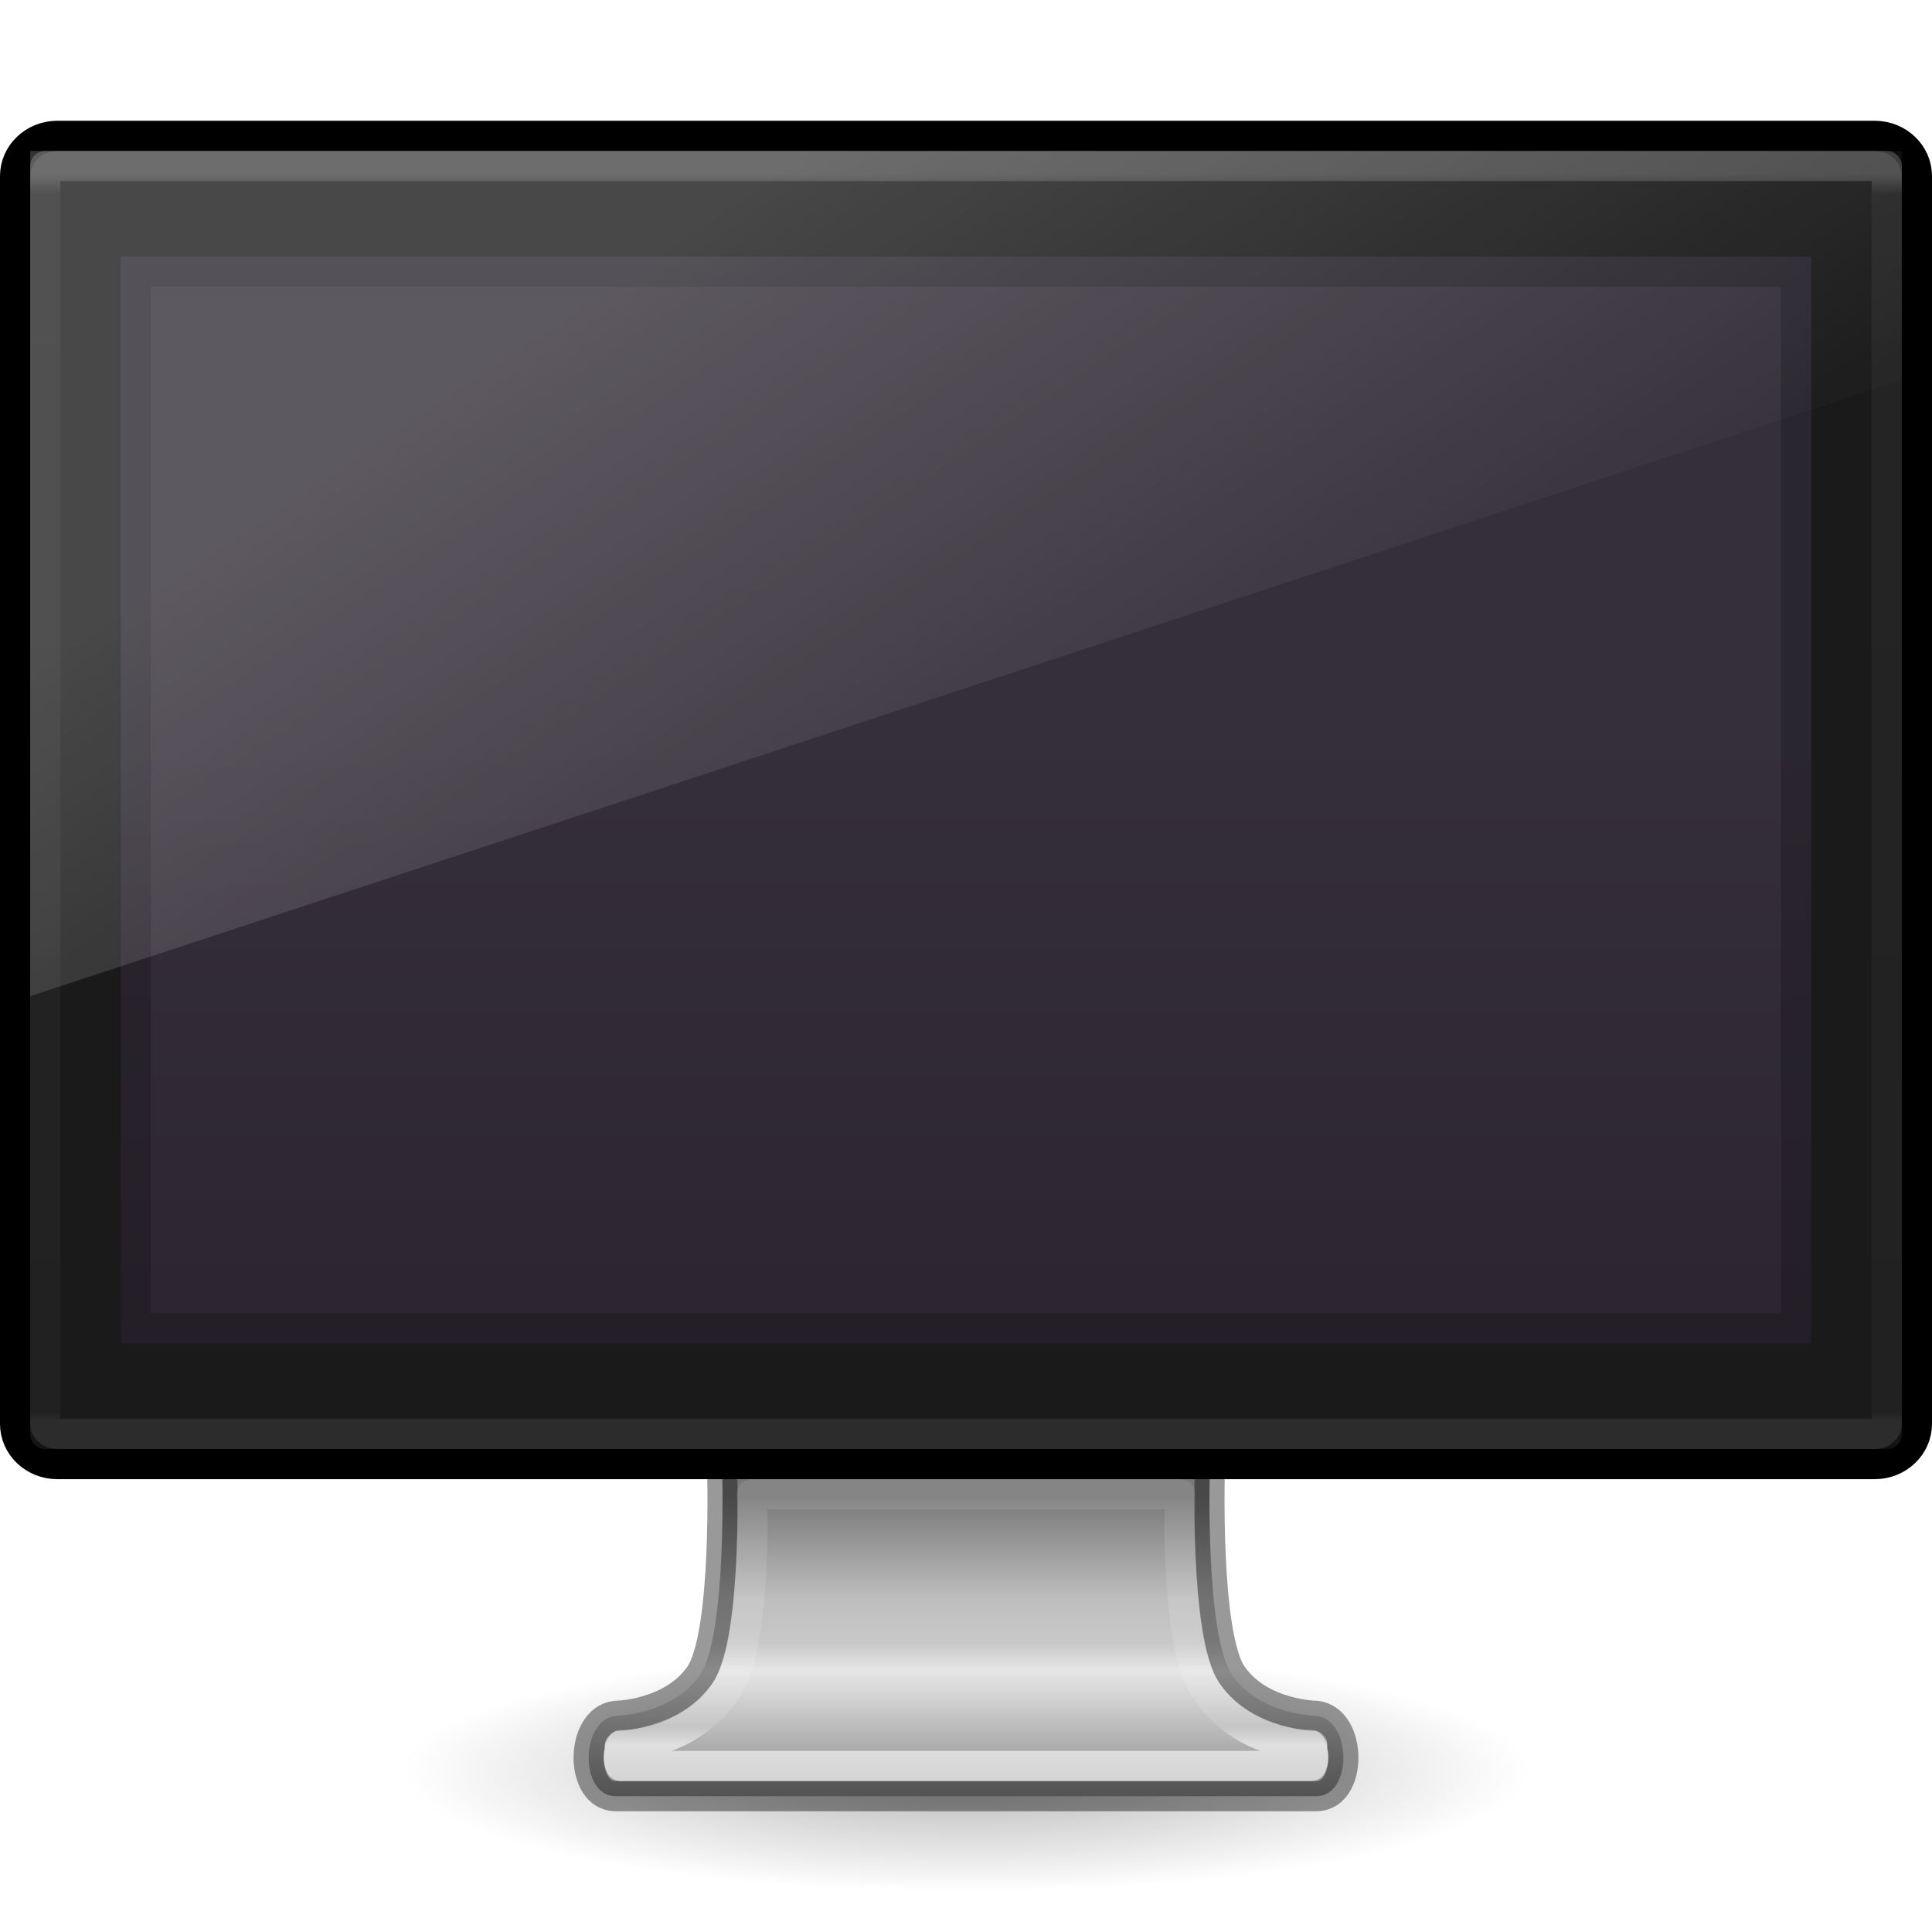
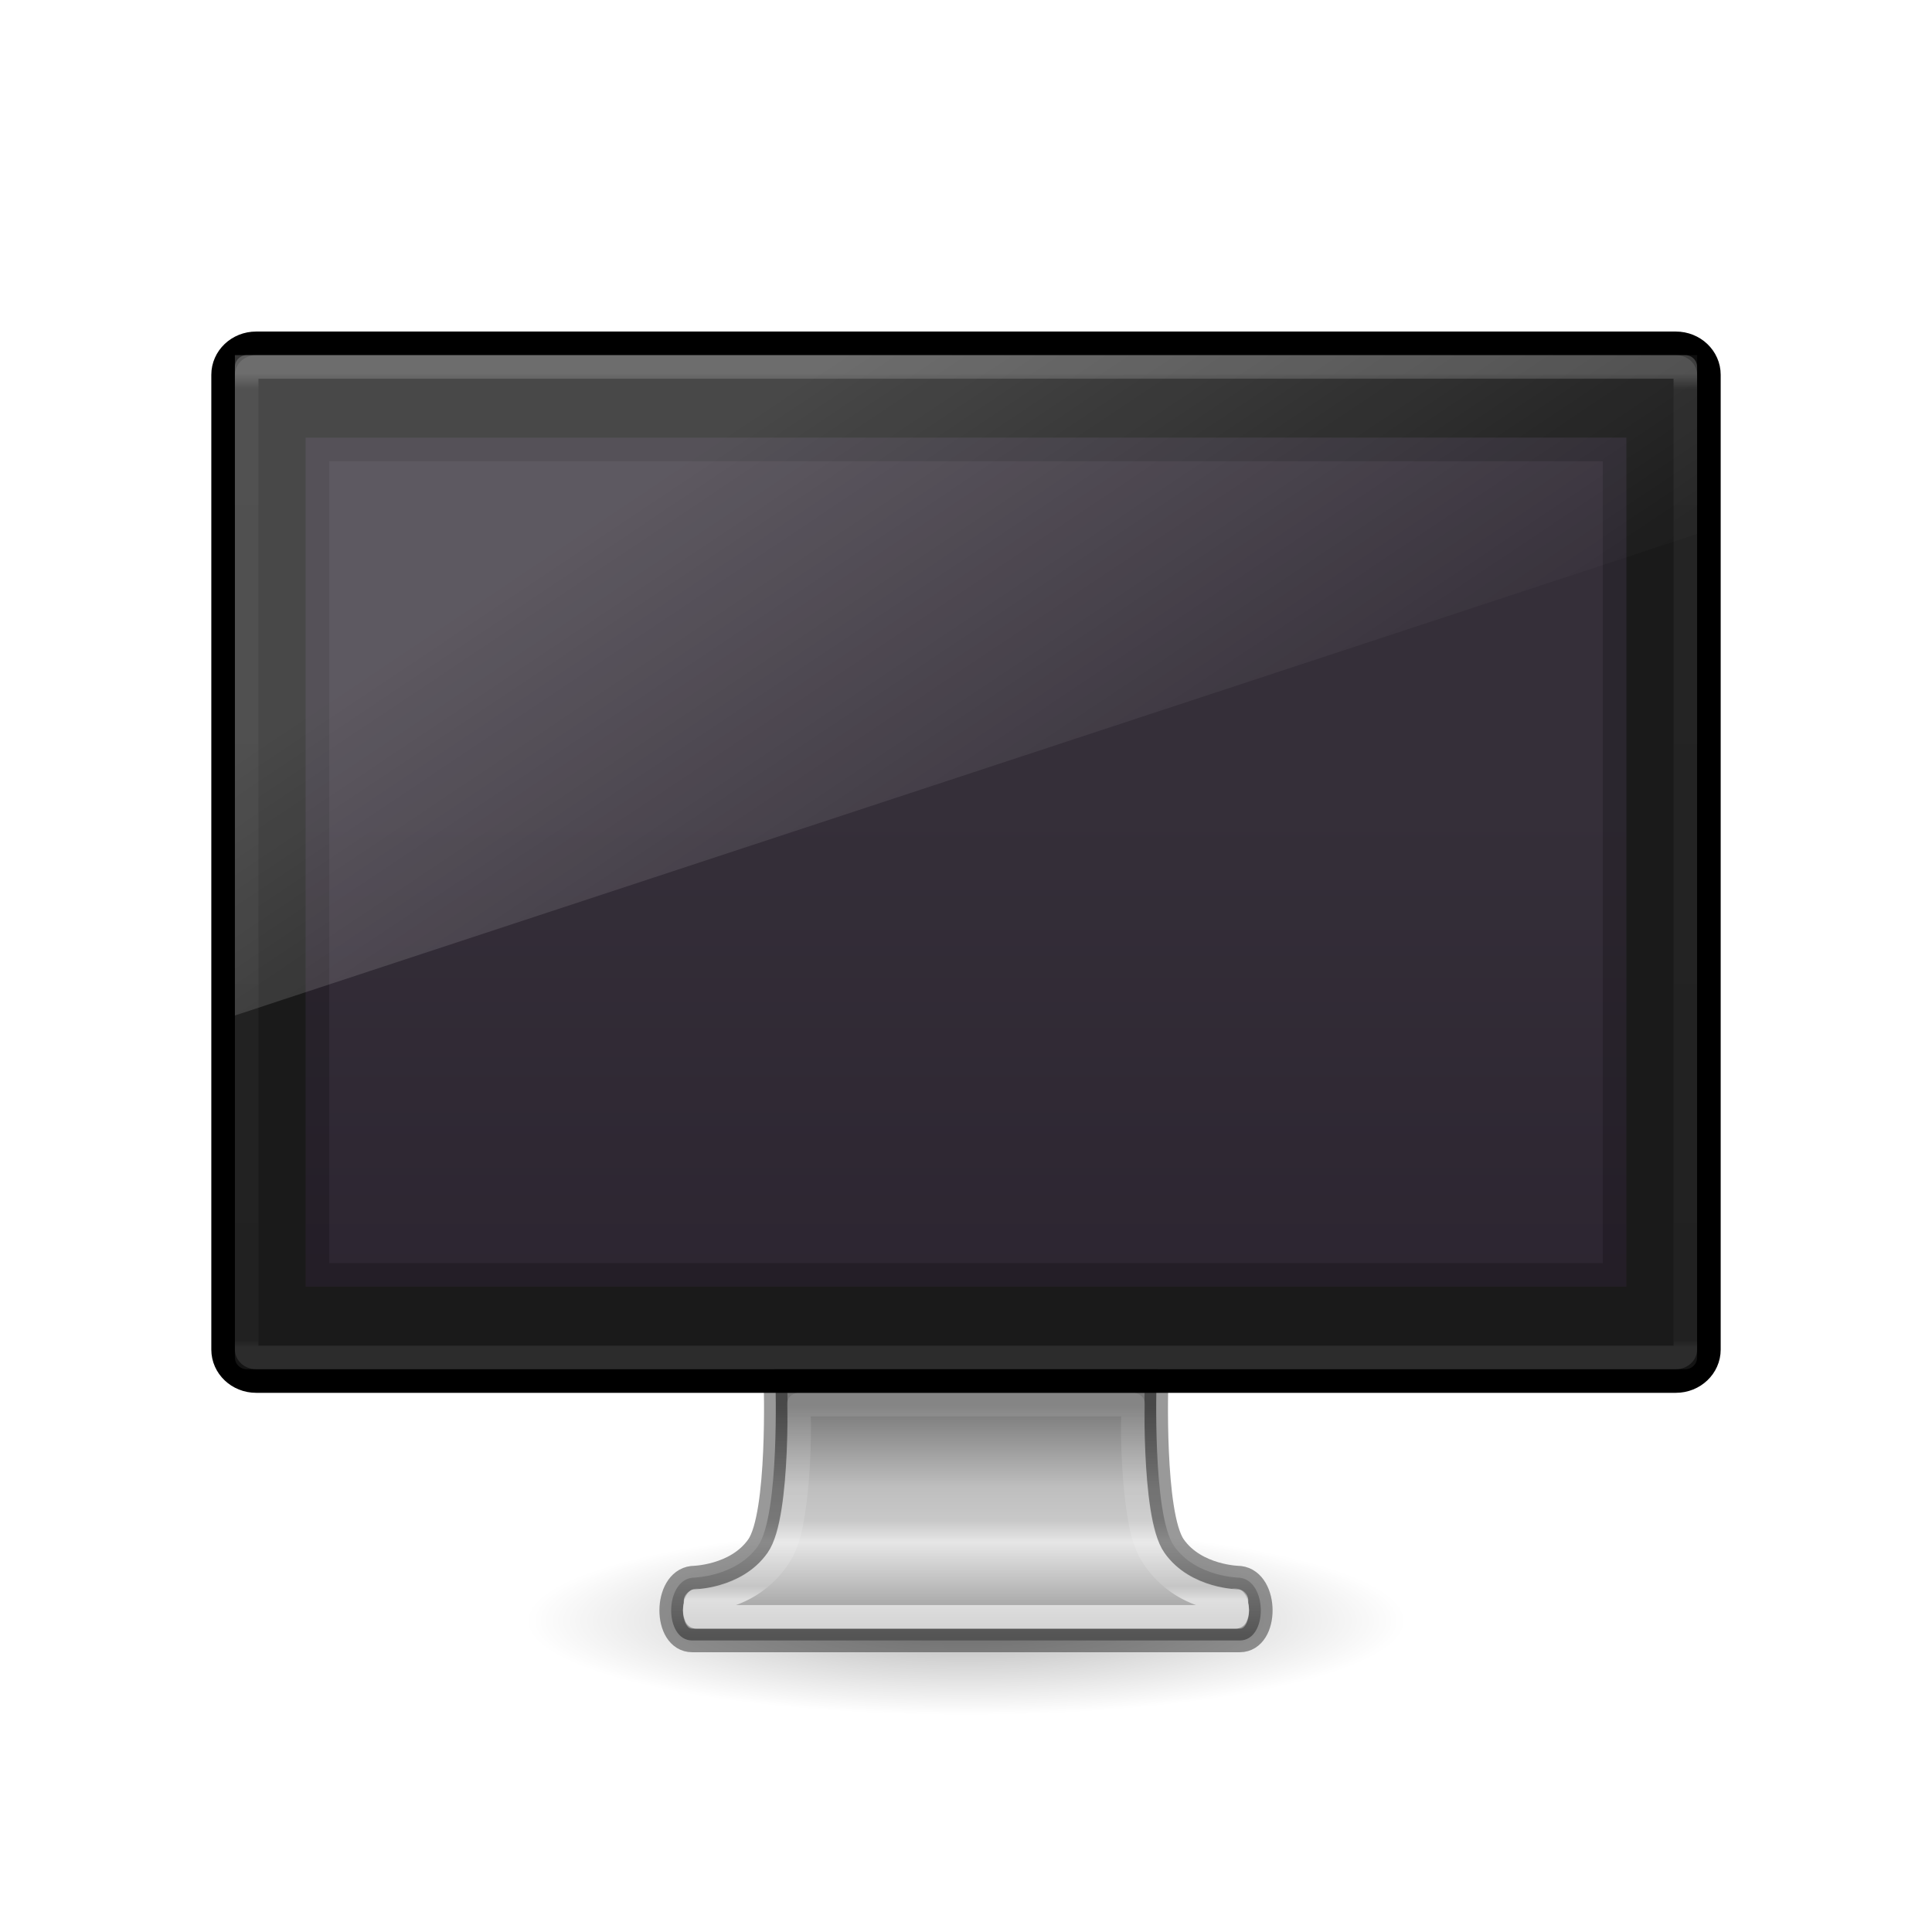
<svg xmlns="http://www.w3.org/2000/svg" xmlns:xlink="http://www.w3.org/1999/xlink" version="1.0" width="64" height="64" id="svg4569">
  <defs id="defs4571">
    <linearGradient id="linearGradient4084">
      <stop offset="0" style="stop-color:#ffffff;stop-opacity:1" id="stop4086" />
      <stop offset="0.016" style="stop-color:#ffffff;stop-opacity:0.235" id="stop4088" />
      <stop offset="0.993" style="stop-color:#ffffff;stop-opacity:0.157" id="stop4090" />
      <stop offset="1" style="stop-color:#ffffff;stop-opacity:0.392" id="stop4092" />
    </linearGradient>
    <linearGradient id="linearGradient3912">
      <stop id="stop3914" style="stop-color:#787878;stop-opacity:1" offset="0" />
      <stop id="stop3916" style="stop-color:#bebebe;stop-opacity:1" offset="0.35" />
      <stop id="stop3918" style="stop-color:#c8c8c8;stop-opacity:1" offset="0.494" />
      <stop id="stop3920" style="stop-color:#e6e6e6;stop-opacity:1" offset="0.589" />
      <stop id="stop3922" style="stop-color:#8c8c8c;stop-opacity:1" offset="1" />
    </linearGradient>
    <linearGradient id="linearGradient10691-1">
      <stop id="stop10693-3" style="stop-color:#000000;stop-opacity:1" offset="0" />
      <stop id="stop10695-1" style="stop-color:#000000;stop-opacity:0" offset="1" />
    </linearGradient>
    <linearGradient x1="361.106" y1="87.05" x2="361.106" y2="94.396" id="linearGradient2451" xlink:href="#linearGradient3912" gradientUnits="userSpaceOnUse" gradientTransform="matrix(1.311155,0,0,1.333703,-437.614,-66.53289)" />
    <radialGradient cx="6.703" cy="73.616" r="7.228" fx="6.703" fy="73.616" id="radialGradient2456" xlink:href="#linearGradient10691-1" gradientUnits="userSpaceOnUse" gradientTransform="matrix(2.582401,0,0,0.5533716,14.69091,17.92982)" />
    <linearGradient id="outerBackgroundGradient-5-0">
      <stop id="stop3864-8-6-4" offset="0" style="stop-color:#261e2b;stop-opacity:1;" />
      <stop id="stop3866-9-1-86" offset="1" style="stop-color:#352f39;stop-opacity:1;" />
    </linearGradient>
    <linearGradient id="linearGradient3880">
      <stop id="stop3883" offset="0" style="stop-color:#ffffff;stop-opacity:1;" />
      <stop id="stop3885" offset="1" style="stop-color:#ffffff;stop-opacity:0;" />
    </linearGradient>
    <linearGradient xlink:href="#linearGradient3880" id="linearGradient3141" gradientUnits="userSpaceOnUse" gradientTransform="matrix(1.55,0,0,1.555555,-0.5500058,17.44445)" x1="10" y1="-3" x2="20" y2="12" />
    <linearGradient xlink:href="#linearGradient4084" id="linearGradient3144" gradientUnits="userSpaceOnUse" gradientTransform="matrix(1.648649,0,0,1.135135,-7.56758,-0.7432308)" x1="24" y1="5.753" x2="24" y2="42.121" />
    <linearGradient xlink:href="#outerBackgroundGradient-5-0" id="linearGradient3148" gradientUnits="userSpaceOnUse" gradientTransform="matrix(1.4,0,0,1.565217,2.599995,21.02178)" x1="15" y1="24.619" x2="15" y2="2" />
    <linearGradient xlink:href="#linearGradient4054-5" id="linearGradient3152-7" gradientUnits="userSpaceOnUse" gradientTransform="matrix(1.216216,0,0,0.8378379,2.666359,14.97738)" x1="25.005" y1="51.076" x2="25.005" y2="40.265" />
    <linearGradient id="linearGradient4054-5">
      <stop offset="0" style="stop-color:#ffffff;stop-opacity:1" id="stop4056-0" />
      <stop offset="0.063" style="stop-color:#ffffff;stop-opacity:0.235" id="stop4058-4" />
      <stop offset="0.969" style="stop-color:#ffffff;stop-opacity:0.157" id="stop4060-4" />
      <stop offset="1" style="stop-color:#ffffff;stop-opacity:0.392" id="stop4062-0" />
    </linearGradient>
    <linearGradient id="outerBackgroundGradient-5-0-4">
      <stop id="stop3864-8-6-4-3" offset="0" style="stop-color:#261e2b;stop-opacity:1;" />
      <stop id="stop3866-9-1-86-8" offset="1" style="stop-color:#352f39;stop-opacity:1;" />
    </linearGradient>
    <linearGradient y2="2" x2="15" y1="24.619" x1="15" gradientTransform="matrix(1.35,0,0,1.478261,3.649995,21.32613)" gradientUnits="userSpaceOnUse" id="linearGradient4109" xlink:href="#outerBackgroundGradient-5-0-4" />
  </defs>
-   <path d="m 50.667,58.667 c 0,2.209 -8.357,4 -18.667,4 -10.309,0 -18.667,-1.791 -18.667,-4 0,-2.209 8.357,-4 18.667,-4 10.309,0 18.667,1.791 18.667,4 l 0,0 z" id="path2589" style="opacity:0.3;fill:url(#radialGradient2456);fill-opacity:1;fill-rule:nonzero;stroke:none;stroke-width:0.8;marker:none;visibility:visible;display:inline;overflow:visible" />
-   <path d="m 23.92,48.499 c 0,0 0.187,5.678 -0.744,7.001 -0.93,1.323 -2.782,1.339 -2.782,1.339 -1.188,0.139 -1.198,2.662 0,2.662 l 23.212,0 c 1.198,0 1.188,-2.524 0,-2.662 0,0 -1.851,-0.015 -2.782,-1.339 -0.93,-1.323 -0.744,-7.001 -0.744,-7.001 l -16.16,0 0,0 z" id="rect1789" style="fill:url(#linearGradient2451);fill-opacity:1;fill-rule:nonzero;stroke:none;stroke-width:0.998;stroke-linecap:round;stroke-linejoin:round;stroke-miterlimit:4;stroke-opacity:1;stroke-dasharray:none;stroke-dashoffset:0.5;marker:none;visibility:visible;display:inline;overflow:visible;enable-background:new" />
-   <rect width="63" height="44" rx="1.4" ry="1.333" x="0.5" y="4.5" id="rect2722" style="fill:#1a1a1a;fill-opacity:1;stroke:#000000;stroke-width:1;stroke-linecap:round;stroke-linejoin:round;stroke-miterlimit:4;stroke-opacity:1;stroke-dasharray:none;stroke-dashoffset:0.5" />
-   <path style="fill:url(#linearGradient3148);fill-opacity:1;stroke:none;display:inline" d="m 4,8.5 56,0 0,36 -56,0 z" id="rect2722-0" />
-   <path style="opacity:0.2;fill:#000000;fill-opacity:1;stroke:none;display:inline" d="M 4 8.5 L 4 44.5 L 60 44.5 L 60 8.5 L 4 8.5 z M 5 9.5 L 59 9.5 L 59 43.5 L 5 43.5 L 5 9.5 z " id="path3942" />
-   <rect width="61" height="42" rx="0" ry="0" x="1.5" y="5.5" id="rect6741" style="opacity:0.2;fill:none;stroke:url(#linearGradient3144);stroke-width:1;stroke-linecap:round;stroke-linejoin:round;stroke-miterlimit:4;stroke-opacity:1;stroke-dasharray:none;stroke-dashoffset:0" />
-   <path style="opacity:0.2;fill:url(#linearGradient3141);fill-opacity:1;stroke:none;display:inline" d="M 1,5 1,33 63,12.583 63,5 z" id="rect3872" />
-   <path d="m 23.92,48.499 c 0,0 0.187,5.678 -0.744,7.001 -0.93,1.323 -2.782,1.339 -2.782,1.339 -1.188,0.139 -1.198,2.662 0,2.662 l 23.212,0 c 1.198,0 1.188,-2.524 0,-2.662 0,0 -1.851,-0.015 -2.782,-1.339 -0.93,-1.323 -0.744,-7.001 -0.744,-7.001 l -16.16,0 0,0 z" id="rect1789-9" style="fill:none;fill-opacity:1;fill-rule:nonzero;stroke:#000000;stroke-width:0.998;stroke-linecap:round;stroke-linejoin:round;stroke-miterlimit:4;stroke-opacity:1;stroke-dasharray:none;stroke-dashoffset:0.5;marker:none;visibility:visible;display:inline;overflow:visible;enable-background:new;opacity:0.4;color:#000000" />
-   <path style="opacity:0.6;color:#000000;fill:none;stroke:url(#linearGradient3152-7);stroke-width:1;stroke-linecap:round;stroke-linejoin:round;stroke-miterlimit:4;stroke-opacity:1;stroke-dasharray:none;stroke-dashoffset:0;marker:none;visibility:visible;display:inline;overflow:visible;enable-background:accumulate" id="path4043" d="m 24.906,49.5 c 0.011,0.552 0.043,0.95 0,2.031 C 24.874,52.347 24.808,53.221 24.688,54 24.567,54.779 24.436,55.443 24,56.062 c -1.194,1.698 -3.116,1.749 -3.406,1.75 -0.035,0.061 -0.093,0.236 -0.094,0.406 -2.61e-4,0.137 0.041,0.224 0.062,0.281 l 22.875,0 c 0.022,-0.057 0.063,-0.144 0.062,-0.281 -3.15e-4,-0.17 -0.058,-0.346 -0.094,-0.406 C 43.116,57.811 41.194,57.76 40,56.062 39.564,55.443 39.433,54.779 39.312,54 c -0.12,-0.779 -0.186,-1.653 -0.219,-2.469 -0.043,-1.081 -0.011,-1.479 0,-2.031 l -14.188,0 z m 18.5,8.312 c -0.035,-0.06 0.014,0.026 0.062,0.031 l 0,-0.031 c -0.005,3.2e-5 -0.055,2.9e-5 -0.062,0 z m -22.812,0 c -0.007,2.9e-5 -0.057,3.2e-5 -0.062,0 -3.58e-4,-2e-6 3.46e-4,0.031 0,0.031 0.048,-0.006 0.098,-0.092 0.062,-0.031 z" />
+   <g id="g4177" transform="matrix(0.7812501,0,0,0.7812454,6.999999,7.857956)">
+     <path style="display:inline;overflow:visible;visibility:visible;opacity:0.3;fill:url(#radialGradient2456);fill-opacity:1;fill-rule:nonzero;stroke:none;stroke-width:0.8;marker:none" id="path2589" d="m 50.667,58.667 c 0,2.209 -8.357,4 -18.667,4 -10.309,0 -18.667,-1.791 -18.667,-4 0,-2.209 8.357,-4 18.667,-4 10.309,0 18.667,1.791 18.667,4 l 0,0 z" />
+     <path style="display:inline;overflow:visible;visibility:visible;fill:url(#linearGradient2451);fill-opacity:1;fill-rule:nonzero;stroke:none;stroke-width:0.998;stroke-linecap:round;stroke-linejoin:round;stroke-miterlimit:4;stroke-dasharray:none;stroke-dashoffset:0.5;stroke-opacity:1;marker:none;enable-background:new" id="rect1789" d="m 23.92,48.499 c 0,0 0.187,5.678 -0.744,7.001 -0.93,1.323 -2.782,1.339 -2.782,1.339 -1.188,0.139 -1.198,2.662 0,2.662 l 23.212,0 c 1.198,0 1.188,-2.524 0,-2.662 0,0 -1.851,-0.015 -2.782,-1.339 -0.93,-1.323 -0.744,-7.001 -0.744,-7.001 l -16.16,0 0,0 z" />
+     <rect style="fill:#1a1a1a;fill-opacity:1;stroke:#000000;stroke-width:1;stroke-linecap:round;stroke-linejoin:round;stroke-miterlimit:4;stroke-dasharray:none;stroke-dashoffset:0.5;stroke-opacity:1" id="rect2722" y="4.5" x="0.5" ry="1.333" rx="1.4" height="44" width="63" />
+     <path id="rect2722-0" d="m 4,8.5 56,0 0,36 -56,0 z" style="display:inline;fill:url(#linearGradient3148);fill-opacity:1;stroke:none" />
+     <path id="path3942" d="m 4,8.5 0,36 56,0 0,-36 -56,0 z m 1,1 54,0 0,34 -54,0 0,-34 z" style="display:inline;opacity:0.2;fill:#000000;fill-opacity:1;stroke:none" />
+     <rect style="opacity:0.2;fill:none;stroke:url(#linearGradient3144);stroke-width:1;stroke-linecap:round;stroke-linejoin:round;stroke-miterlimit:4;stroke-dasharray:none;stroke-dashoffset:0;stroke-opacity:1" id="rect6741" y="5.5" x="1.5" ry="0" rx="0" height="42" width="61" />
+     <path id="rect3872" d="M 1,5 1,33 63,12.583 63,5 Z" style="display:inline;opacity:0.2;fill:url(#linearGradient3141);fill-opacity:1;stroke:none" />
+     <path style="color:#000000;display:inline;overflow:visible;visibility:visible;opacity:0.4;fill:none;fill-opacity:1;fill-rule:nonzero;stroke:#000000;stroke-width:0.998;stroke-linecap:round;stroke-linejoin:round;stroke-miterlimit:4;stroke-dasharray:none;stroke-dashoffset:0.5;stroke-opacity:1;marker:none;enable-background:new" id="rect1789-9" d="m 23.92,48.499 c 0,0 0.187,5.678 -0.744,7.001 -0.93,1.323 -2.782,1.339 -2.782,1.339 -1.188,0.139 -1.198,2.662 0,2.662 l 23.212,0 c 1.198,0 1.188,-2.524 0,-2.662 0,0 -1.851,-0.015 -2.782,-1.339 -0.93,-1.323 -0.744,-7.001 -0.744,-7.001 l -16.16,0 0,0 z" />
+     <path d="m 24.906,49.5 c 0.011,0.552 0.043,0.95 0,2.031 C 24.874,52.347 24.808,53.221 24.688,54 24.567,54.779 24.436,55.443 24,56.062 c -1.194,1.698 -3.116,1.749 -3.406,1.75 -0.035,0.061 -0.093,0.236 -0.094,0.406 -2.61e-4,0.137 0.041,0.224 0.062,0.281 l 22.875,0 C 43.46,58.443 43.5,58.356 43.5,58.219 43.5,58.049 43.442,57.873 43.406,57.812 43.116,57.811 41.194,57.76 40,56.062 39.564,55.443 39.433,54.779 39.312,54 c -0.12,-0.779 -0.186,-1.653 -0.219,-2.469 -0.043,-1.081 -0.011,-1.479 0,-2.031 l -14.188,0 z m 18.5,8.312 c -0.035,-0.06 0.014,0.026 0.062,0.031 l 0,-0.031 c -0.005,3.2e-5 -0.055,2.9e-5 -0.062,0 z m -22.812,0 c -0.007,2.9e-5 -0.057,3.2e-5 -0.062,0 -3.58e-4,-2e-6 3.46e-4,0.031 0,0.031 0.048,-0.006 0.098,-0.092 0.062,-0.031 z" id="path4043" style="color:#000000;display:inline;overflow:visible;visibility:visible;opacity:0.6;fill:none;stroke:url(#linearGradient3152-7);stroke-width:1;stroke-linecap:round;stroke-linejoin:round;stroke-miterlimit:4;stroke-dasharray:none;stroke-dashoffset:0;stroke-opacity:1;marker:none;enable-background:accumulate" />
+   </g>
</svg>
